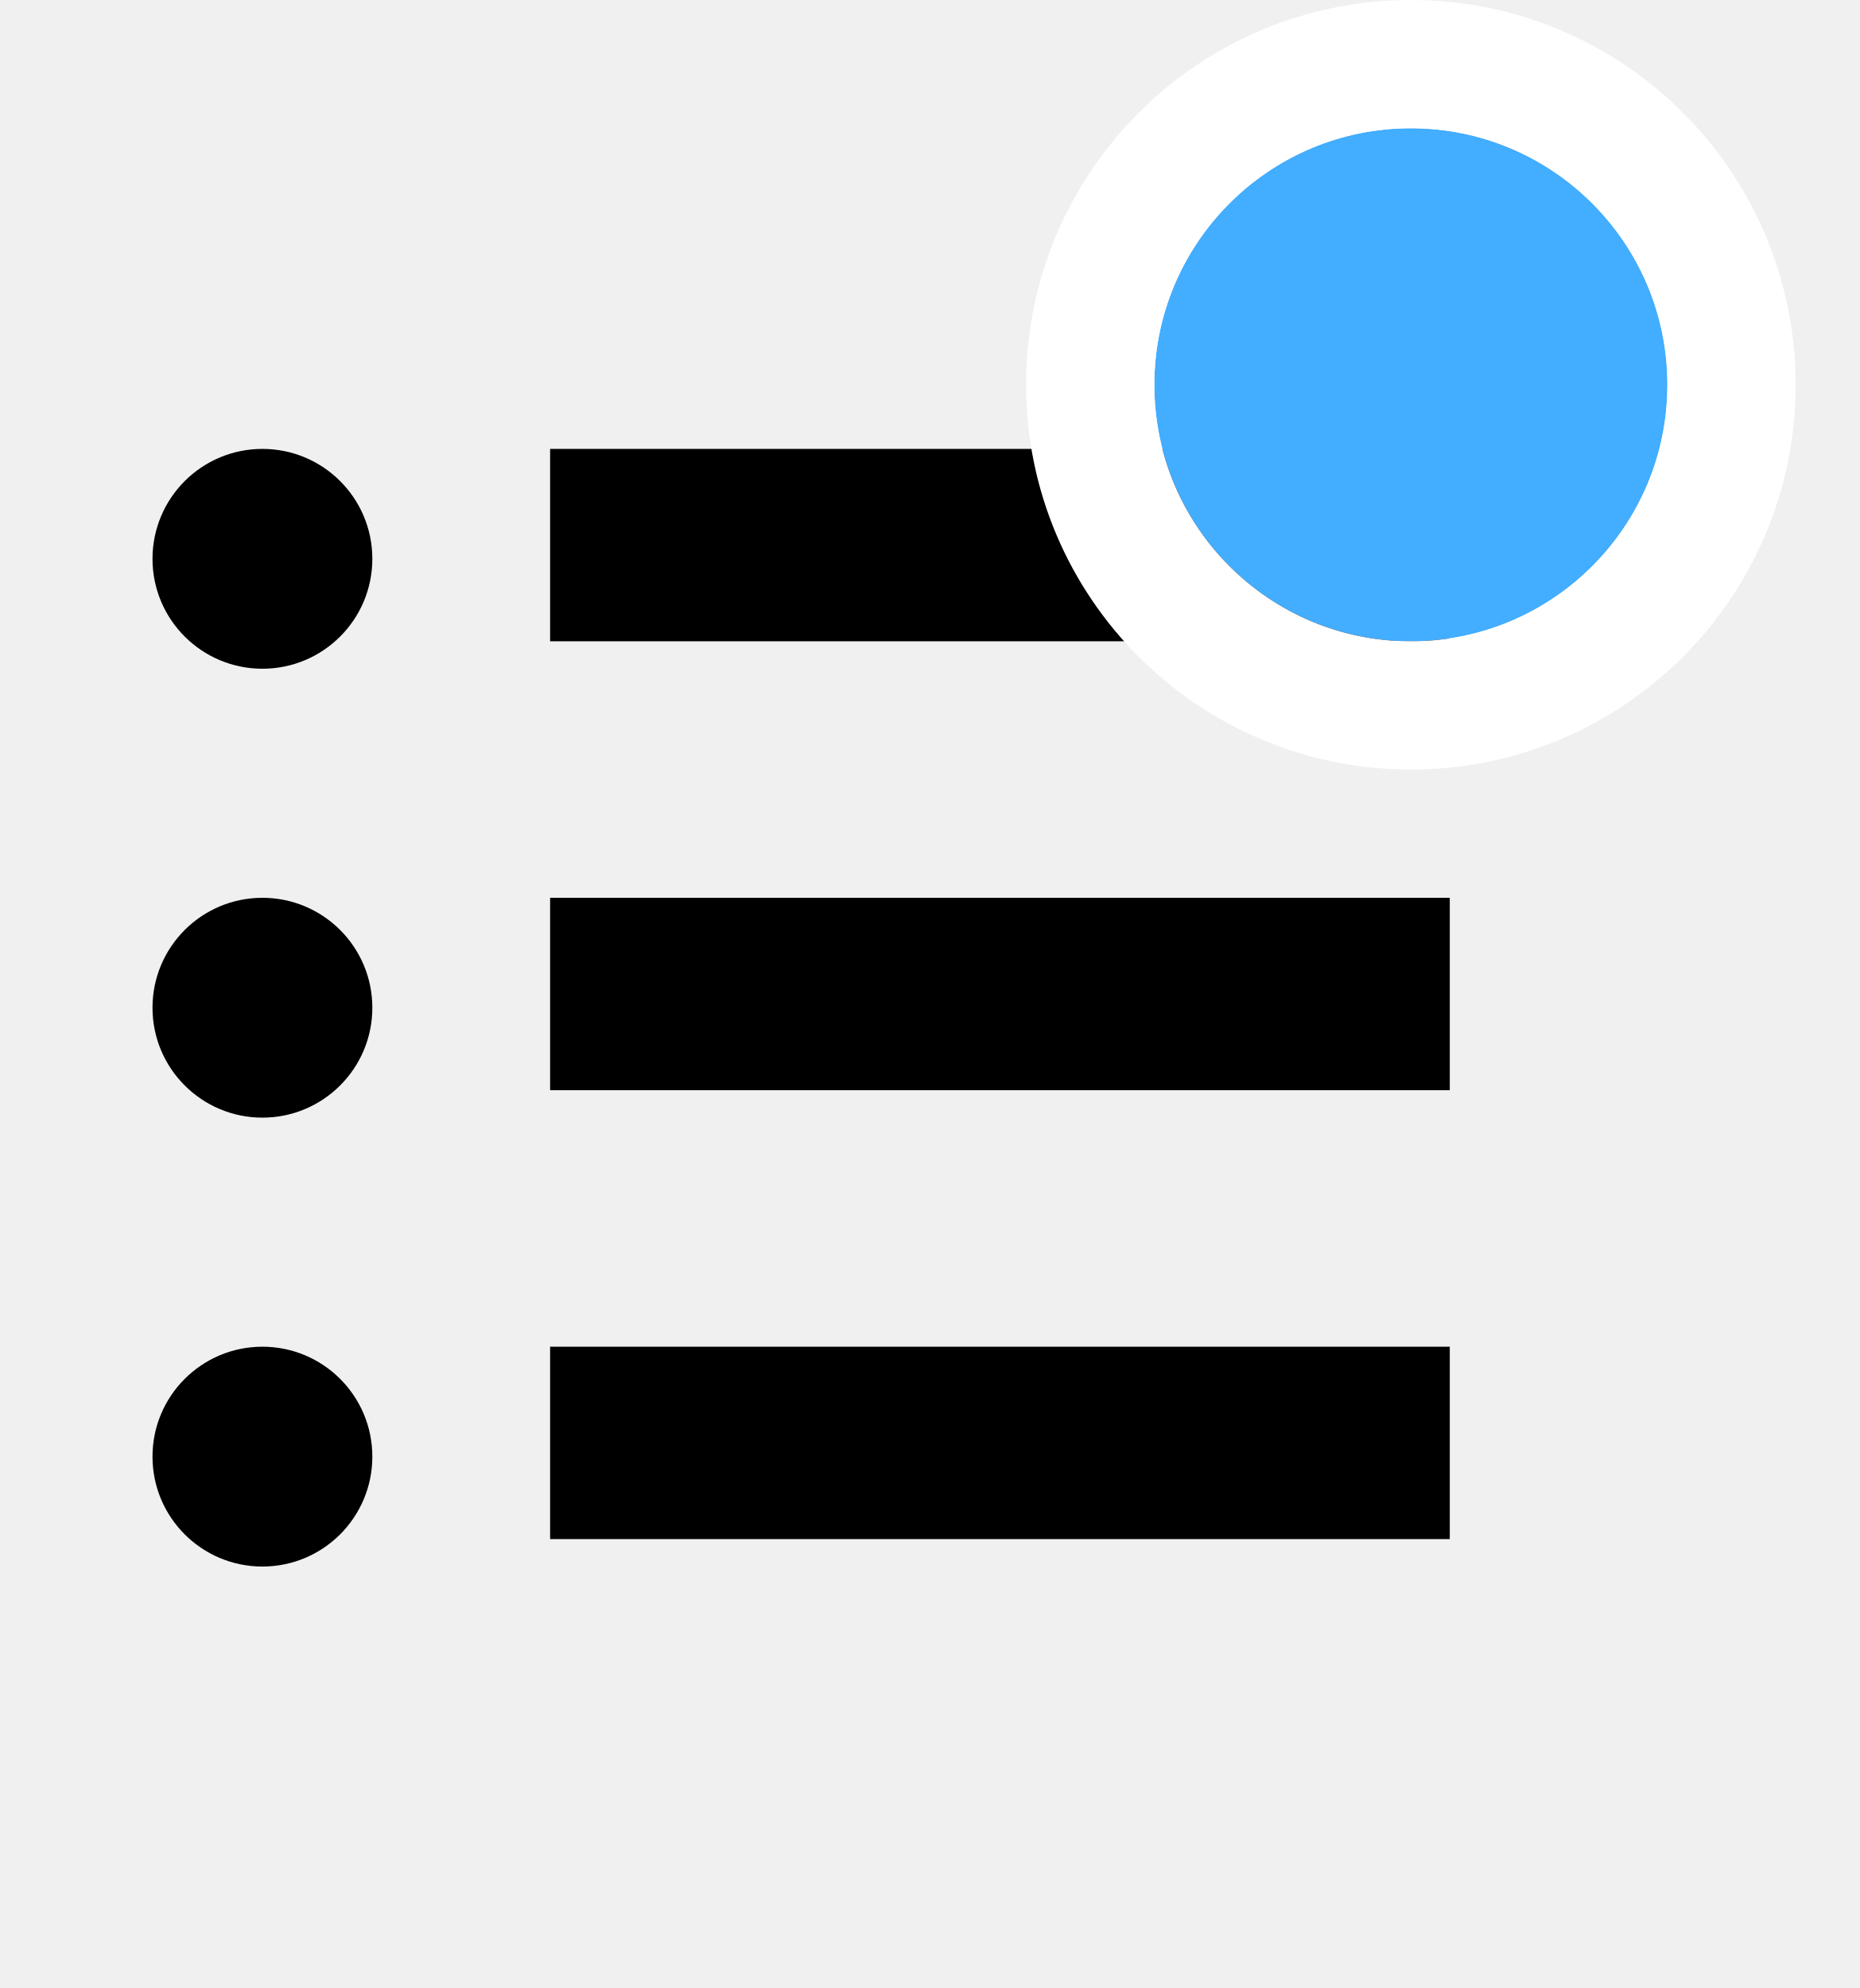
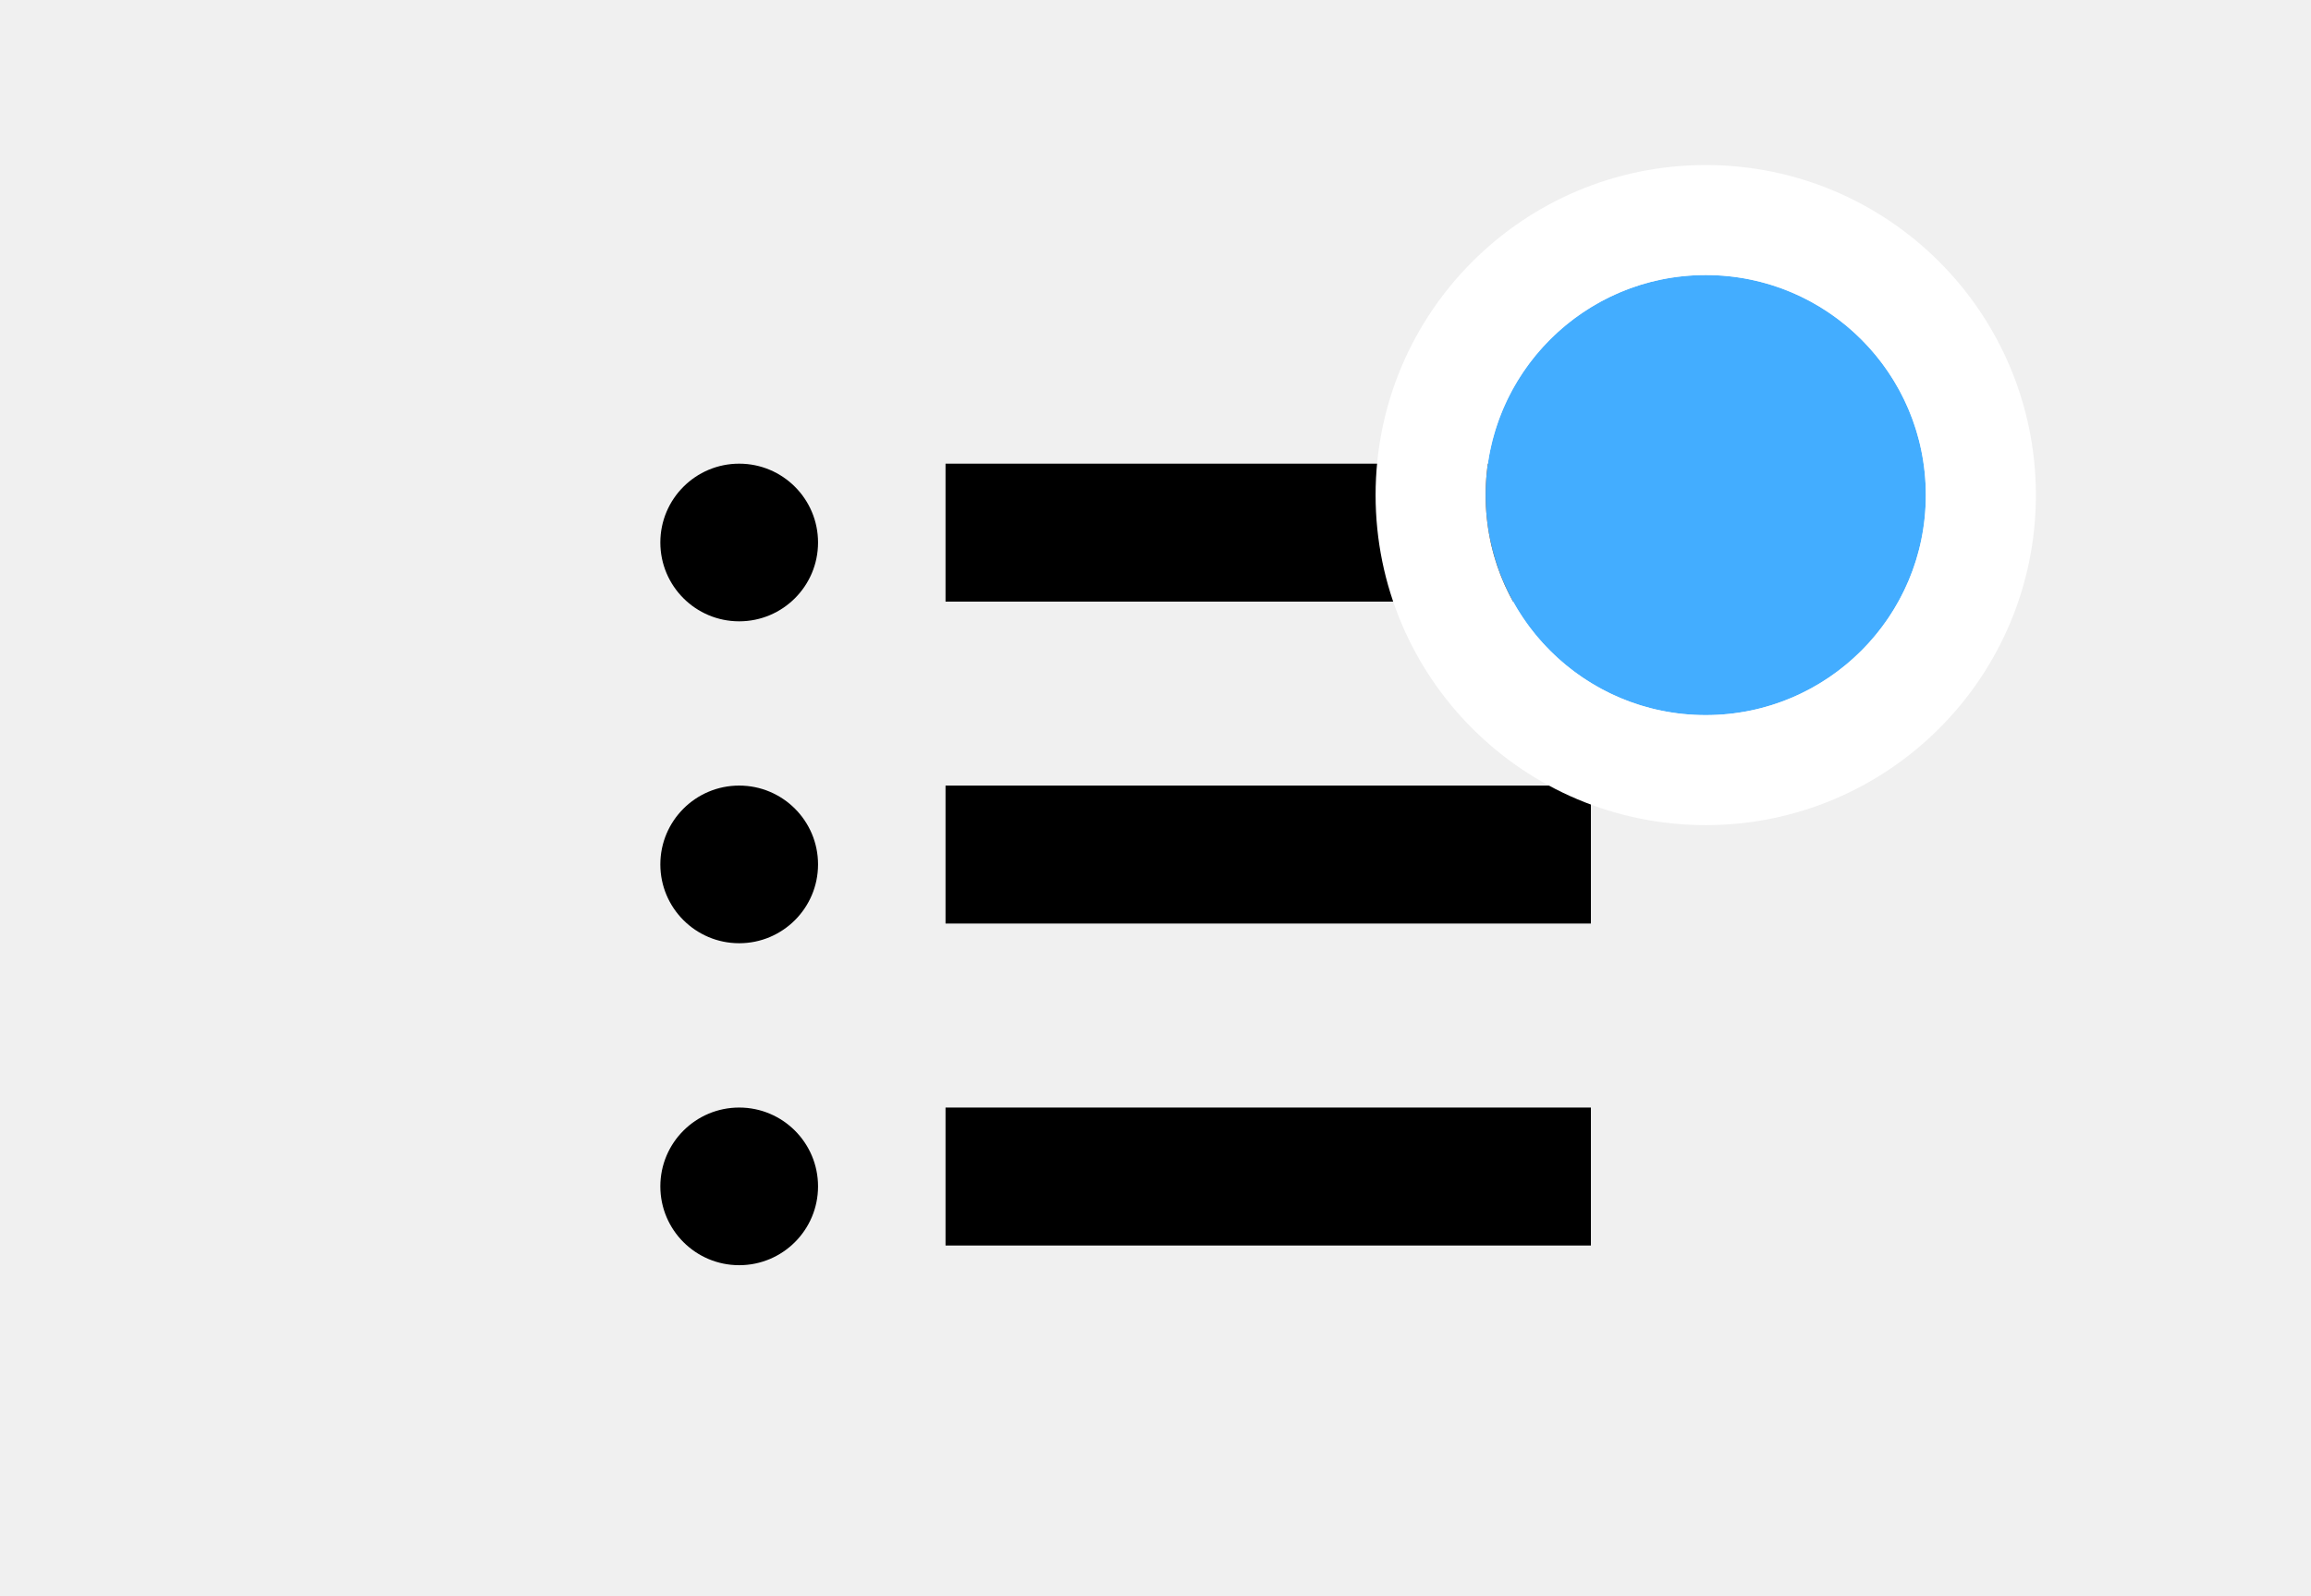
- <svg xmlns="http://www.w3.org/2000/svg" width="29" height="31" viewBox="0 0 29 31">
+ <svg xmlns="http://www.w3.org/2000/svg" width="42" height="29" viewBox="0 0 42 29">
  <defs>
    <style>
            .cls-1{fill:none}.cls-2{fill:#43adff;stroke:#fff;stroke-width:2px}.cls-3{stroke:none}
        </style>
  </defs>
-   <g id="그룹_868" data-name="그룹 868" transform="translate(-22 -500)">
-     <g id="그룹_404" data-name="그룹 404" transform="translate(24.378 507)">
-       <path id="사각형_123" d="M0 0h14.029v3H0z" data-name="사각형 123" transform="translate(6.2)" />
-       <path id="사각형_124" d="M0 0h14.029v3H0z" data-name="사각형 124" transform="translate(6.2 7)" />
-       <path id="사각형_125" d="M0 0h14.029v3H0z" data-name="사각형 125" transform="translate(6.2 14)" />
-       <circle id="타원_53" cx="1.714" cy="1.714" r="1.714" data-name="타원 53" />
-       <circle id="타원_54" cx="1.714" cy="1.714" r="1.714" data-name="타원 54" transform="translate(0 7)" />
-       <circle id="타원_55" cx="1.714" cy="1.714" r="1.714" data-name="타원 55" transform="translate(0 14)" />
+   <g id="그룹_896" data-name="그룹 896" transform="translate(-39 -491)">
+     <g id="그룹_892" data-name="그룹 892" transform="translate(0 -103)">
+       <g id="그룹_881" data-name="그룹 881" transform="translate(22.622 .429)">
+         <path id="사각형_123" d="M0 0h11.729v2.508H0z" data-name="사각형 123" transform="translate(33.562 602)" />
+         <path id="사각형_124" d="M0 0h11.729v2.508H0z" data-name="사각형 124" transform="translate(33.562 607.852)" />
+         <path id="사각형_125" d="M0 0h11.729v2.508H0z" data-name="사각형 125" transform="translate(33.562 613.705)" />
+         <circle id="타원_53" cx="1.433" cy="1.433" r="1.433" data-name="타원 53" transform="translate(28.379 602)" />
+         <circle id="타원_54" cx="1.433" cy="1.433" r="1.433" data-name="타원 54" transform="translate(28.379 607.852)" />
+         <circle id="타원_55" cx="1.433" cy="1.433" r="1.433" data-name="타원 55" transform="translate(28.379 613.705)" />
+       </g>
+       <path id="사각형_126" d="M0 0h42v29H0z" class="cls-1" data-name="사각형 126" transform="translate(39 594)" />
    </g>
-     <path id="사각형_126" d="M0 0h29v31H0z" class="cls-1" data-name="사각형 126" transform="translate(22 500)" />
-     <g id="타원_62" class="cls-2" data-name="타원 62" transform="translate(40 502)">
+     <g id="타원_62" class="cls-2" data-name="타원 62" transform="translate(66 496)">
      <circle cx="4" cy="4" r="4" class="cls-3" />
      <circle cx="4" cy="4" r="5" class="cls-1" />
    </g>
  </g>
</svg>
